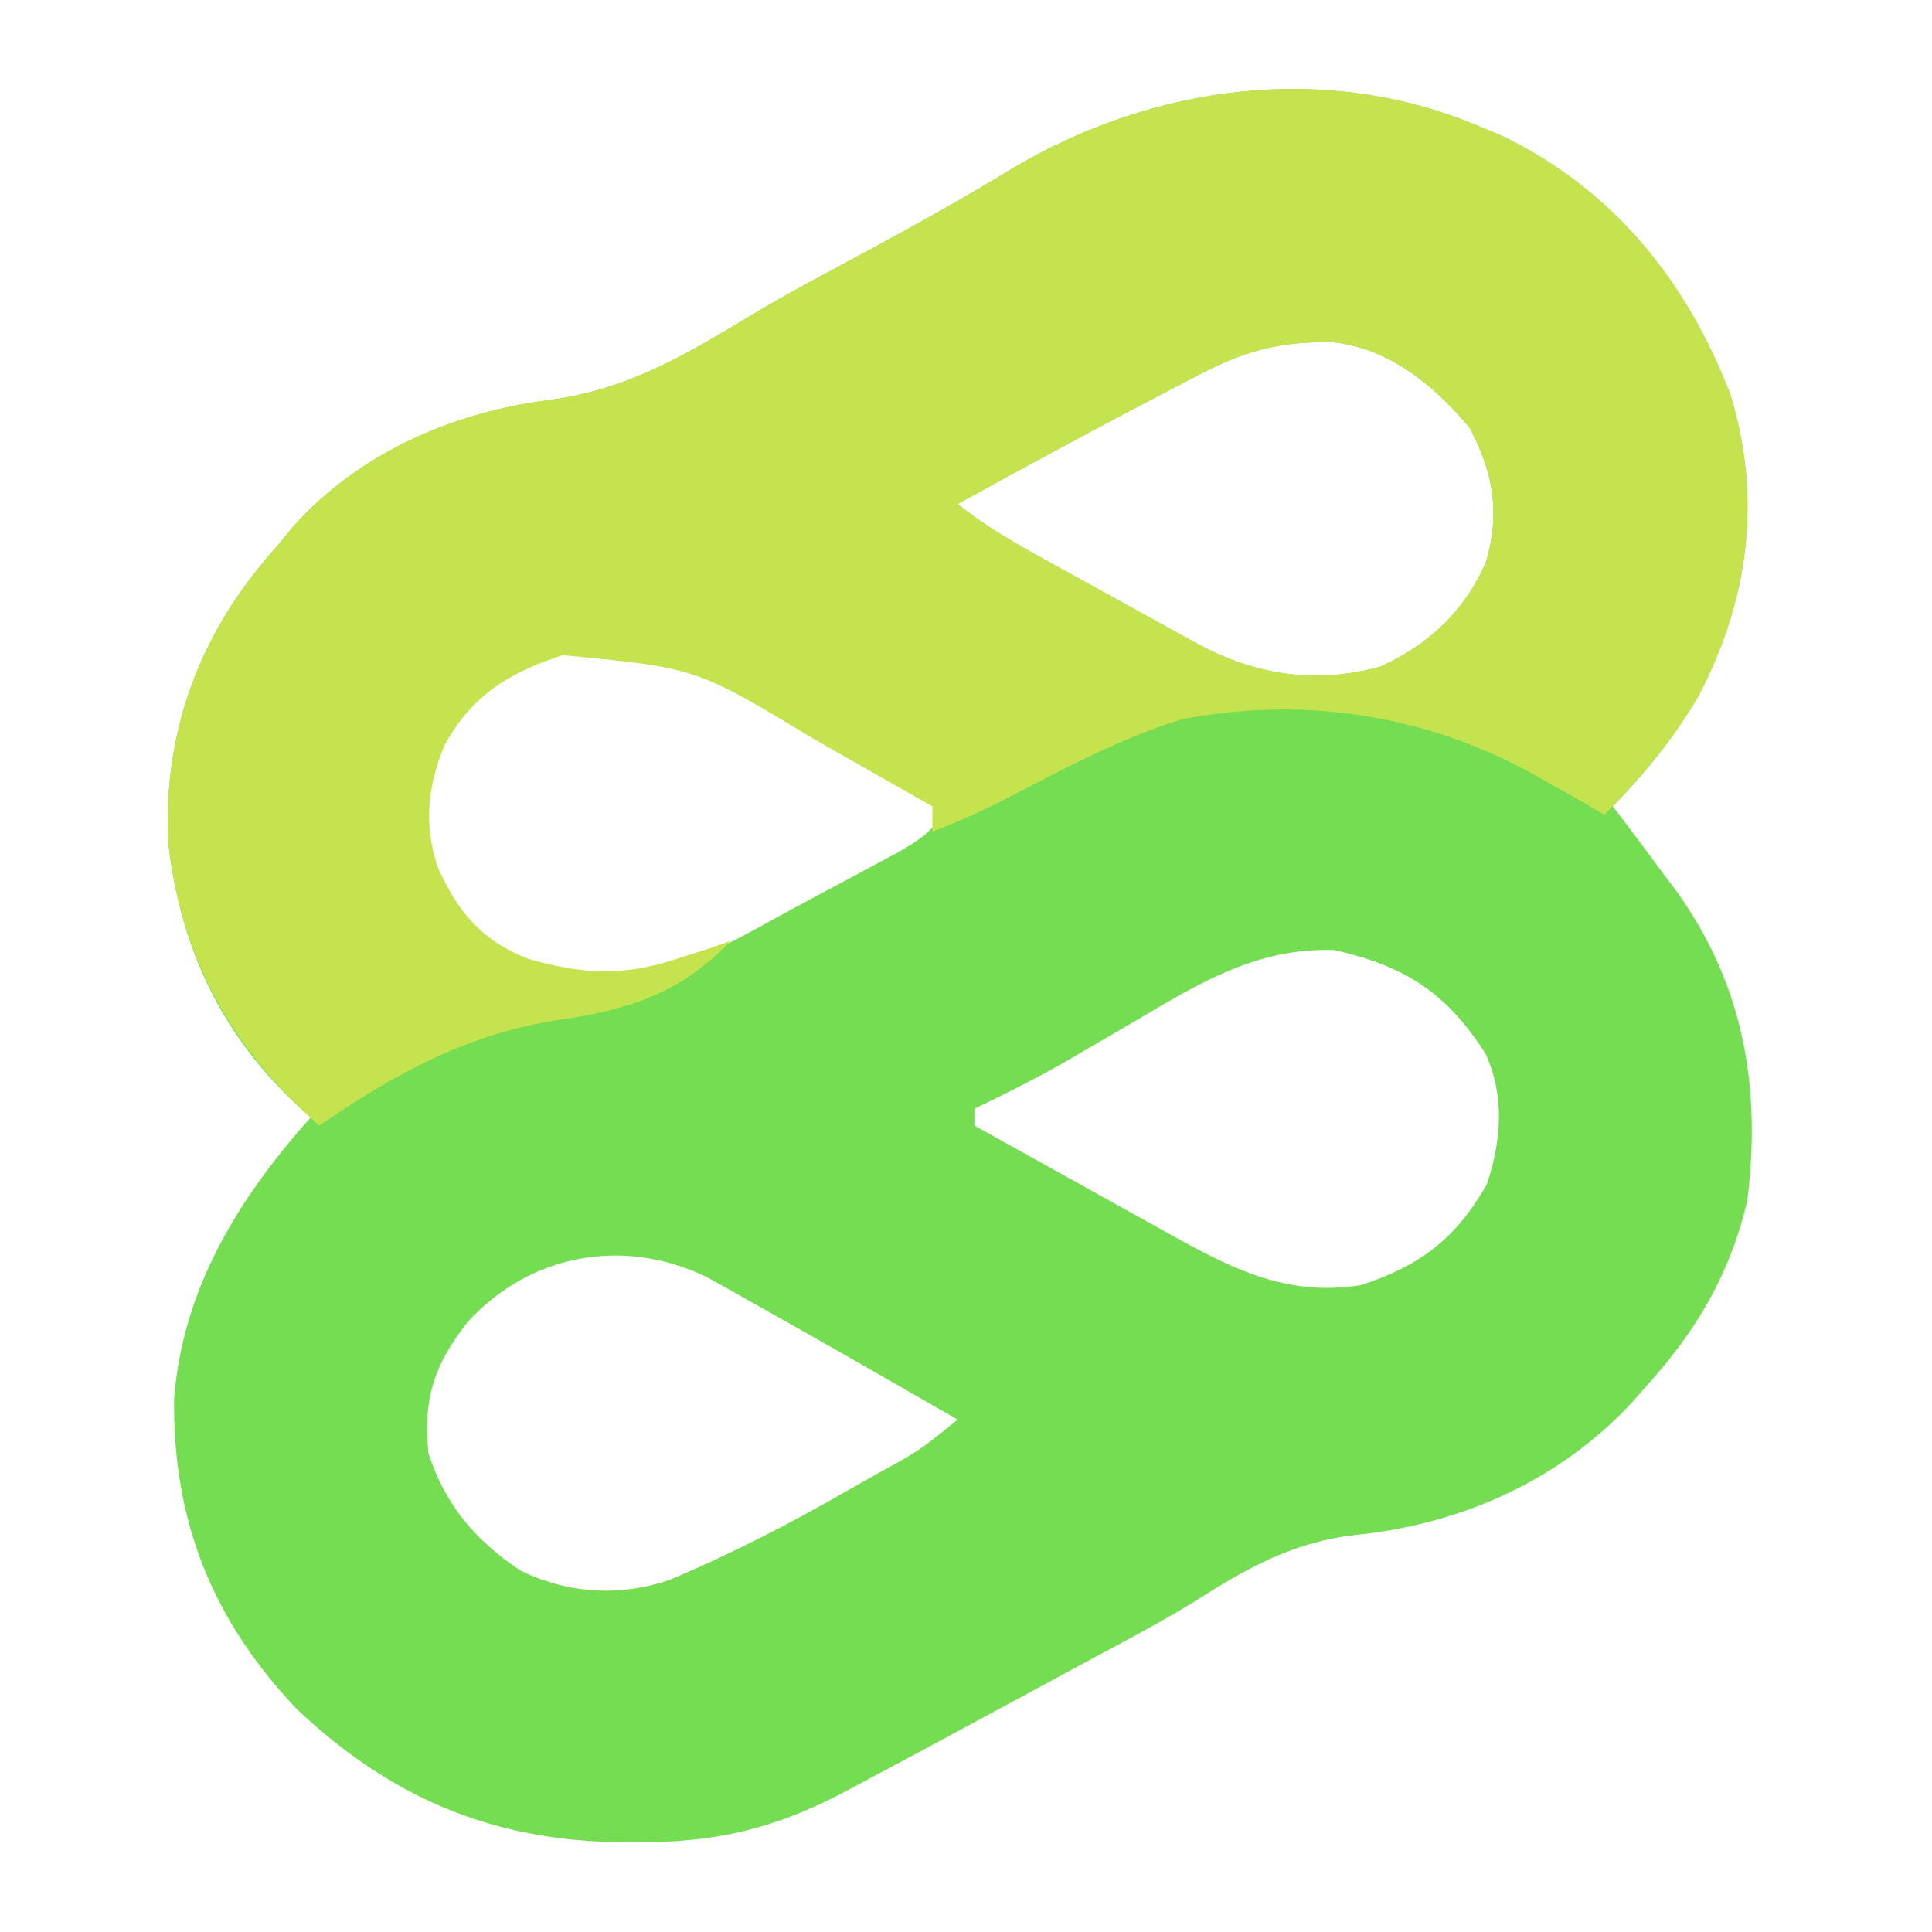
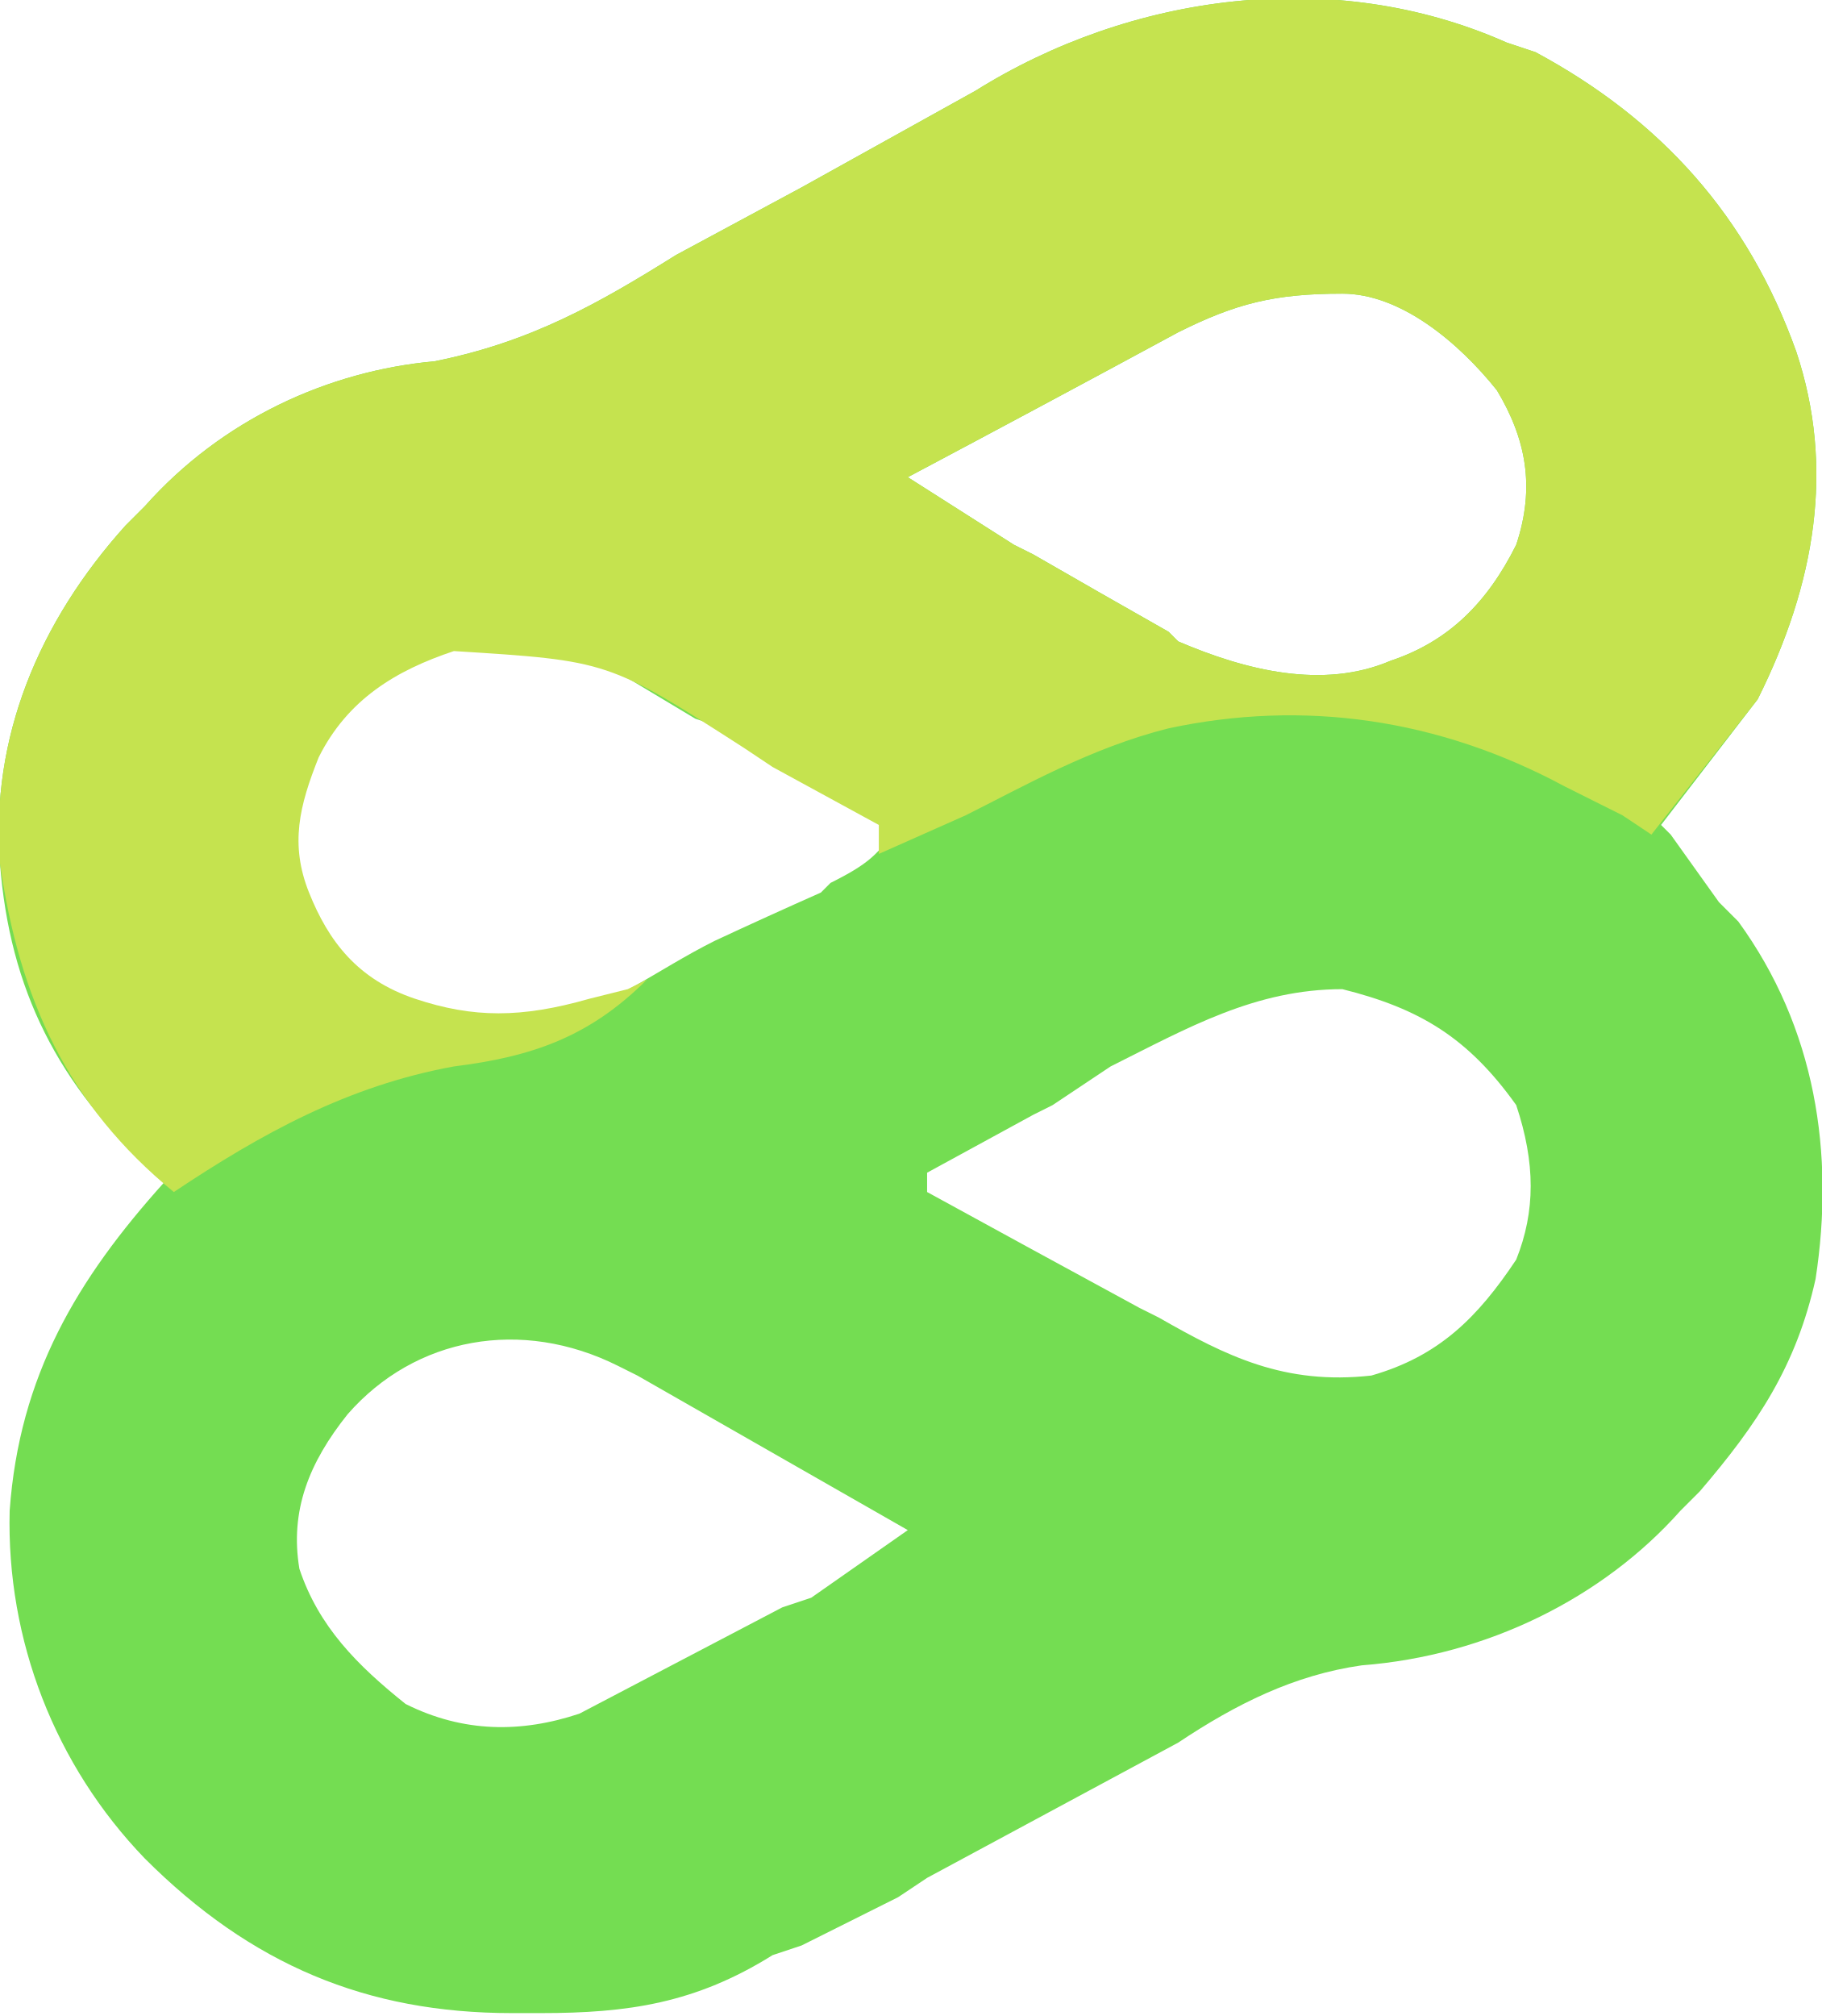
- <svg xmlns="http://www.w3.org/2000/svg" version="1.1" width="230" height="230">
-   <path d="M0 0 C0.931 0.389 1.861 0.779 2.82 1.18 C16.026 7.538 24.849 18.498 30 32 C33.776 44.371 32.185 56.308 26.25 67.75 C23.391 72.699 19.969 76.902 16 81 C16.364 81.473 16.727 81.946 17.102 82.434 C18.755 84.608 20.38 86.801 22 89 C22.526 89.697 23.052 90.395 23.594 91.113 C31.607 102.294 33.697 114.52 32 128 C29.947 136.665 25.95 143.459 20 150 C19.455 150.625 18.909 151.25 18.348 151.895 C9.627 161.313 -2.174 166.507 -14.812 167.75 C-22.408 168.681 -27.728 171.795 -34.056 175.815 C-38.27 178.385 -42.655 180.662 -47 183 C-49.137 184.158 -51.273 185.315 -53.41 186.473 C-55.627 187.67 -57.845 188.866 -60.062 190.062 C-61.169 190.661 -62.276 191.26 -63.416 191.877 C-66.605 193.596 -69.8 195.302 -73 197 C-73.909 197.487 -74.817 197.974 -75.753 198.476 C-83.971 202.762 -91.002 204.378 -100.25 204.312 C-101.083 204.307 -101.917 204.301 -102.775 204.295 C-117.829 204.001 -129.774 198.782 -140.711 188.418 C-150.743 177.821 -155.437 166.057 -155.273 151.539 C-154.257 138.381 -147.606 127.65 -139 118 C-139.424 117.634 -139.848 117.268 -140.285 116.891 C-149.688 108.211 -154.644 97.68 -156 85 C-156.507 71.542 -151.974 59.92 -143 50 C-142.451 49.325 -141.902 48.649 -141.336 47.953 C-133.48 39.024 -122.245 34.101 -110.625 32.625 C-101.312 31.393 -94.42 27.283 -86.482 22.471 C-81.94 19.779 -77.273 17.314 -72.625 14.812 C-66.835 11.681 -61.111 8.504 -55.5 5.062 C-38.693 -4.915 -18.201 -7.676 0 0 Z M-34 30 C-35.319 30.687 -36.638 31.373 -37.957 32.059 C-46.024 36.274 -54.028 40.609 -62 45 C-58.672 47.655 -55.093 49.717 -51.371 51.758 C-50.74 52.106 -50.109 52.455 -49.459 52.814 C-48.131 53.547 -46.802 54.278 -45.473 55.007 C-43.439 56.124 -41.408 57.247 -39.377 58.371 C-38.084 59.084 -36.79 59.796 -35.496 60.508 C-34.89 60.843 -34.283 61.179 -33.659 61.524 C-26.67 65.349 -19.474 66.507 -11.645 64.352 C-5.919 61.76 -1.575 57.667 0.918 51.863 C2.598 46.029 1.795 41.351 -1 36 C-5.093 31.023 -10.567 26.488 -17.164 25.762 C-23.842 25.56 -28.165 26.879 -34 30 Z M-121.438 69.375 C-124.835 75.083 -126.618 79.253 -125.574 85.863 C-124.69 89.153 -123.144 91.379 -121 94 C-120.34 94.887 -119.68 95.774 -119 96.688 C-113.413 100.994 -107.032 102.338 -100.074 101.562 C-93.476 99.902 -87.55 96.412 -81.614 93.178 C-79.55 92.056 -77.476 90.954 -75.4 89.854 C-74.08 89.144 -72.76 88.434 -71.441 87.723 C-70.824 87.394 -70.206 87.066 -69.57 86.728 C-66.491 85.038 -64.991 83.987 -63 81 C-63.68 80.632 -64.36 80.265 -65.06 79.886 C-68.186 78.195 -71.312 76.504 -74.438 74.812 C-75.507 74.234 -76.576 73.656 -77.678 73.061 C-79.258 72.205 -79.258 72.205 -80.871 71.332 C-81.911 70.77 -82.951 70.207 -84.023 69.627 C-87.402 67.78 -90.749 65.881 -94.082 63.952 C-103.63 59.213 -114.047 62.174 -121.438 69.375 Z M-40.562 106.375 C-42.542 107.53 -44.522 108.684 -46.504 109.836 C-47.436 110.38 -48.368 110.923 -49.329 111.483 C-52.823 113.467 -56.382 115.253 -60 117 C-60 117.66 -60 118.32 -60 119 C-56.001 121.228 -51.999 123.452 -47.994 125.671 C-46.635 126.425 -45.276 127.181 -43.918 127.938 C-41.956 129.031 -39.992 130.119 -38.027 131.207 C-37.429 131.542 -36.831 131.876 -36.215 132.221 C-28.845 136.288 -22.559 139.337 -14 138 C-6.891 135.675 -2.705 132.453 1 126 C2.735 120.794 3.159 115.582 0.871 110.484 C-3.763 103.176 -8.789 99.977 -17.145 98.102 C-26.148 97.781 -33.02 101.896 -40.562 106.375 Z M-120.375 142.438 C-124.31 147.473 -125.658 151.531 -125 158 C-122.994 164.199 -119.382 168.412 -114 172 C-108.309 174.722 -102.303 175.113 -96.325 173.099 C-88.88 169.967 -81.87 166.344 -74.875 162.312 C-73.849 161.732 -72.823 161.151 -71.766 160.553 C-66.562 157.708 -66.562 157.708 -62 154 C-75.746 146.093 -75.746 146.093 -89.562 138.312 C-90.348 137.876 -91.133 137.439 -91.941 136.988 C-101.922 132.197 -113.055 134.359 -120.375 142.438 Z " fill="#74DD52" transform="translate(176,15)" />
-   <path d="M0 0 C0.931 0.389 1.861 0.779 2.82 1.18 C16.026 7.538 24.849 18.498 30 32 C33.765 44.336 32.188 56.256 26.312 67.688 C23.206 73.072 19.322 77.557 15 82 C14.051 81.443 13.102 80.886 12.125 80.312 C10.753 79.537 9.377 78.767 8 78 C7.251 77.58 6.502 77.16 5.73 76.727 C-6.964 69.959 -21.103 67.922 -35.258 70.621 C-42.672 72.894 -49.57 76.629 -56.434 80.195 C-59.263 81.627 -62.034 82.891 -65 84 C-65 83.01 -65 82.02 -65 81 C-68.665 78.913 -72.332 76.831 -76 74.75 C-77.03 74.163 -78.06 73.577 -79.121 72.973 C-93.133 64.499 -93.133 64.499 -109 63 C-115.384 65.027 -119.998 67.896 -123.16 73.895 C-125.101 78.76 -125.548 83.052 -123.938 88.125 C-121.561 93.478 -118.768 96.884 -113.258 99.105 C-106.585 101.05 -101.551 101.261 -95 99 C-93.824 98.629 -92.649 98.257 -91.438 97.875 C-90.633 97.586 -89.829 97.297 -89 97 C-94.76 103.078 -101.003 105.206 -109.188 106.375 C-120.216 107.981 -128.841 112.752 -138 119 C-148.513 109.715 -154.5 99.034 -156 85 C-156.507 71.542 -151.974 59.92 -143 50 C-142.451 49.325 -141.902 48.649 -141.336 47.953 C-133.48 39.024 -122.245 34.101 -110.625 32.625 C-101.312 31.393 -94.42 27.283 -86.482 22.471 C-81.94 19.779 -77.273 17.314 -72.625 14.812 C-66.835 11.681 -61.111 8.504 -55.5 5.062 C-38.693 -4.915 -18.201 -7.676 0 0 Z M-34 30 C-35.319 30.687 -36.638 31.373 -37.957 32.059 C-46.024 36.274 -54.028 40.609 -62 45 C-58.672 47.655 -55.093 49.717 -51.371 51.758 C-50.74 52.106 -50.109 52.455 -49.459 52.814 C-48.131 53.547 -46.802 54.278 -45.473 55.007 C-43.439 56.124 -41.408 57.247 -39.377 58.371 C-38.084 59.084 -36.79 59.796 -35.496 60.508 C-34.89 60.843 -34.283 61.179 -33.659 61.524 C-26.67 65.349 -19.474 66.507 -11.645 64.352 C-5.919 61.76 -1.575 57.667 0.918 51.863 C2.598 46.029 1.795 41.351 -1 36 C-5.093 31.023 -10.567 26.488 -17.164 25.762 C-23.842 25.56 -28.165 26.879 -34 30 Z " fill="#C5E34F" transform="translate(176,15)" />
+ <svg xmlns="http://www.w3.org/2000/svg" viewBox="20 10.6 188.6 208.7">
+   <path fill="#74DD52" d="m176 15 3 1c13 7 22 17 27 31 4 12 2 24-4 36l-10 13 1 1 5 7 2 2c8 11 10 24 8 37-2 9-6 15-12 22l-2 2c-8 9-20 15-33 16-7 1-13 4-19 8l-13 7a171826 171826 0 0 0-13 7l-3 2-10 5-3 1c-8 5-15 6-24 6h-3c-15 0-27-5-38-16a50 50 0 0 1-14-36c1-14 7-24 16-34l-1-1c-10-9-15-19-16-32s4-25 13-35l2-2c8-9 19-14 30-15 10-2 17-6 25-11l13-7 18-10c16-10 37-13 55-5Zm-34 30a4016 4016 0 0 1-28 15l11 7 2 1a2065 2065 0 0 0 14 8l1 1c7 3 15 5 22 2 6-2 10-6 13-12 2-6 1-11-2-16-4-5-10-10-16-10-7 0-11 1-17 4ZM55 84c-4 6-6 10-5 17l5 8 2 3c6 4 12 5 19 5 7-2 12-6 18-9a653 653 0 0 1 11-5l1-1c4-2 5-3 7-6l-2-1-9-5-4-2-3-2-3-1-10-6c-10-5-20-2-27 5Zm80 37-6 4-2 1-11 6v2a6462 6462 0 0 0 22 12l2 1c7 4 13 7 22 6 7-2 11-6 15-12 2-5 2-10 0-16-5-7-10-10-18-12-9 0-16 4-24 8Zm-79 36c-4 5-6 10-5 16 2 6 6 10 11 14 6 3 12 3 18 1l21-11 3-1 10-7-28-16-2-1c-10-5-21-3-28 5Z" />
+   <path fill="#C5E34F" d="m176 15 3 1c13 7 22 17 27 31 4 12 2 24-4 36l-11 14-3-2-4-2-2-1c-13-7-27-9-41-6-8 2-15 6-21 9l-9 4v-3l-11-6-3-2c-14-9-14-9-30-10-6 2-11 5-14 11-2 5-3 9-1 14s5 9 11 11 11 2 18 0l4-1 2-1c-6 6-12 8-20 9-11 2-20 7-29 13-11-9-16-20-18-34-1-13 4-25 13-35l2-2c8-9 19-14 30-15 10-2 17-6 25-11l13-7 18-10c16-10 37-13 55-5Zm-34 30a4016 4016 0 0 1-28 15l11 7 2 1a2065 2065 0 0 0 14 8l1 1c7 3 15 5 22 2 6-2 10-6 13-12 2-6 1-11-2-16-4-5-10-10-16-10-7 0-11 1-17 4Z" />
</svg>
